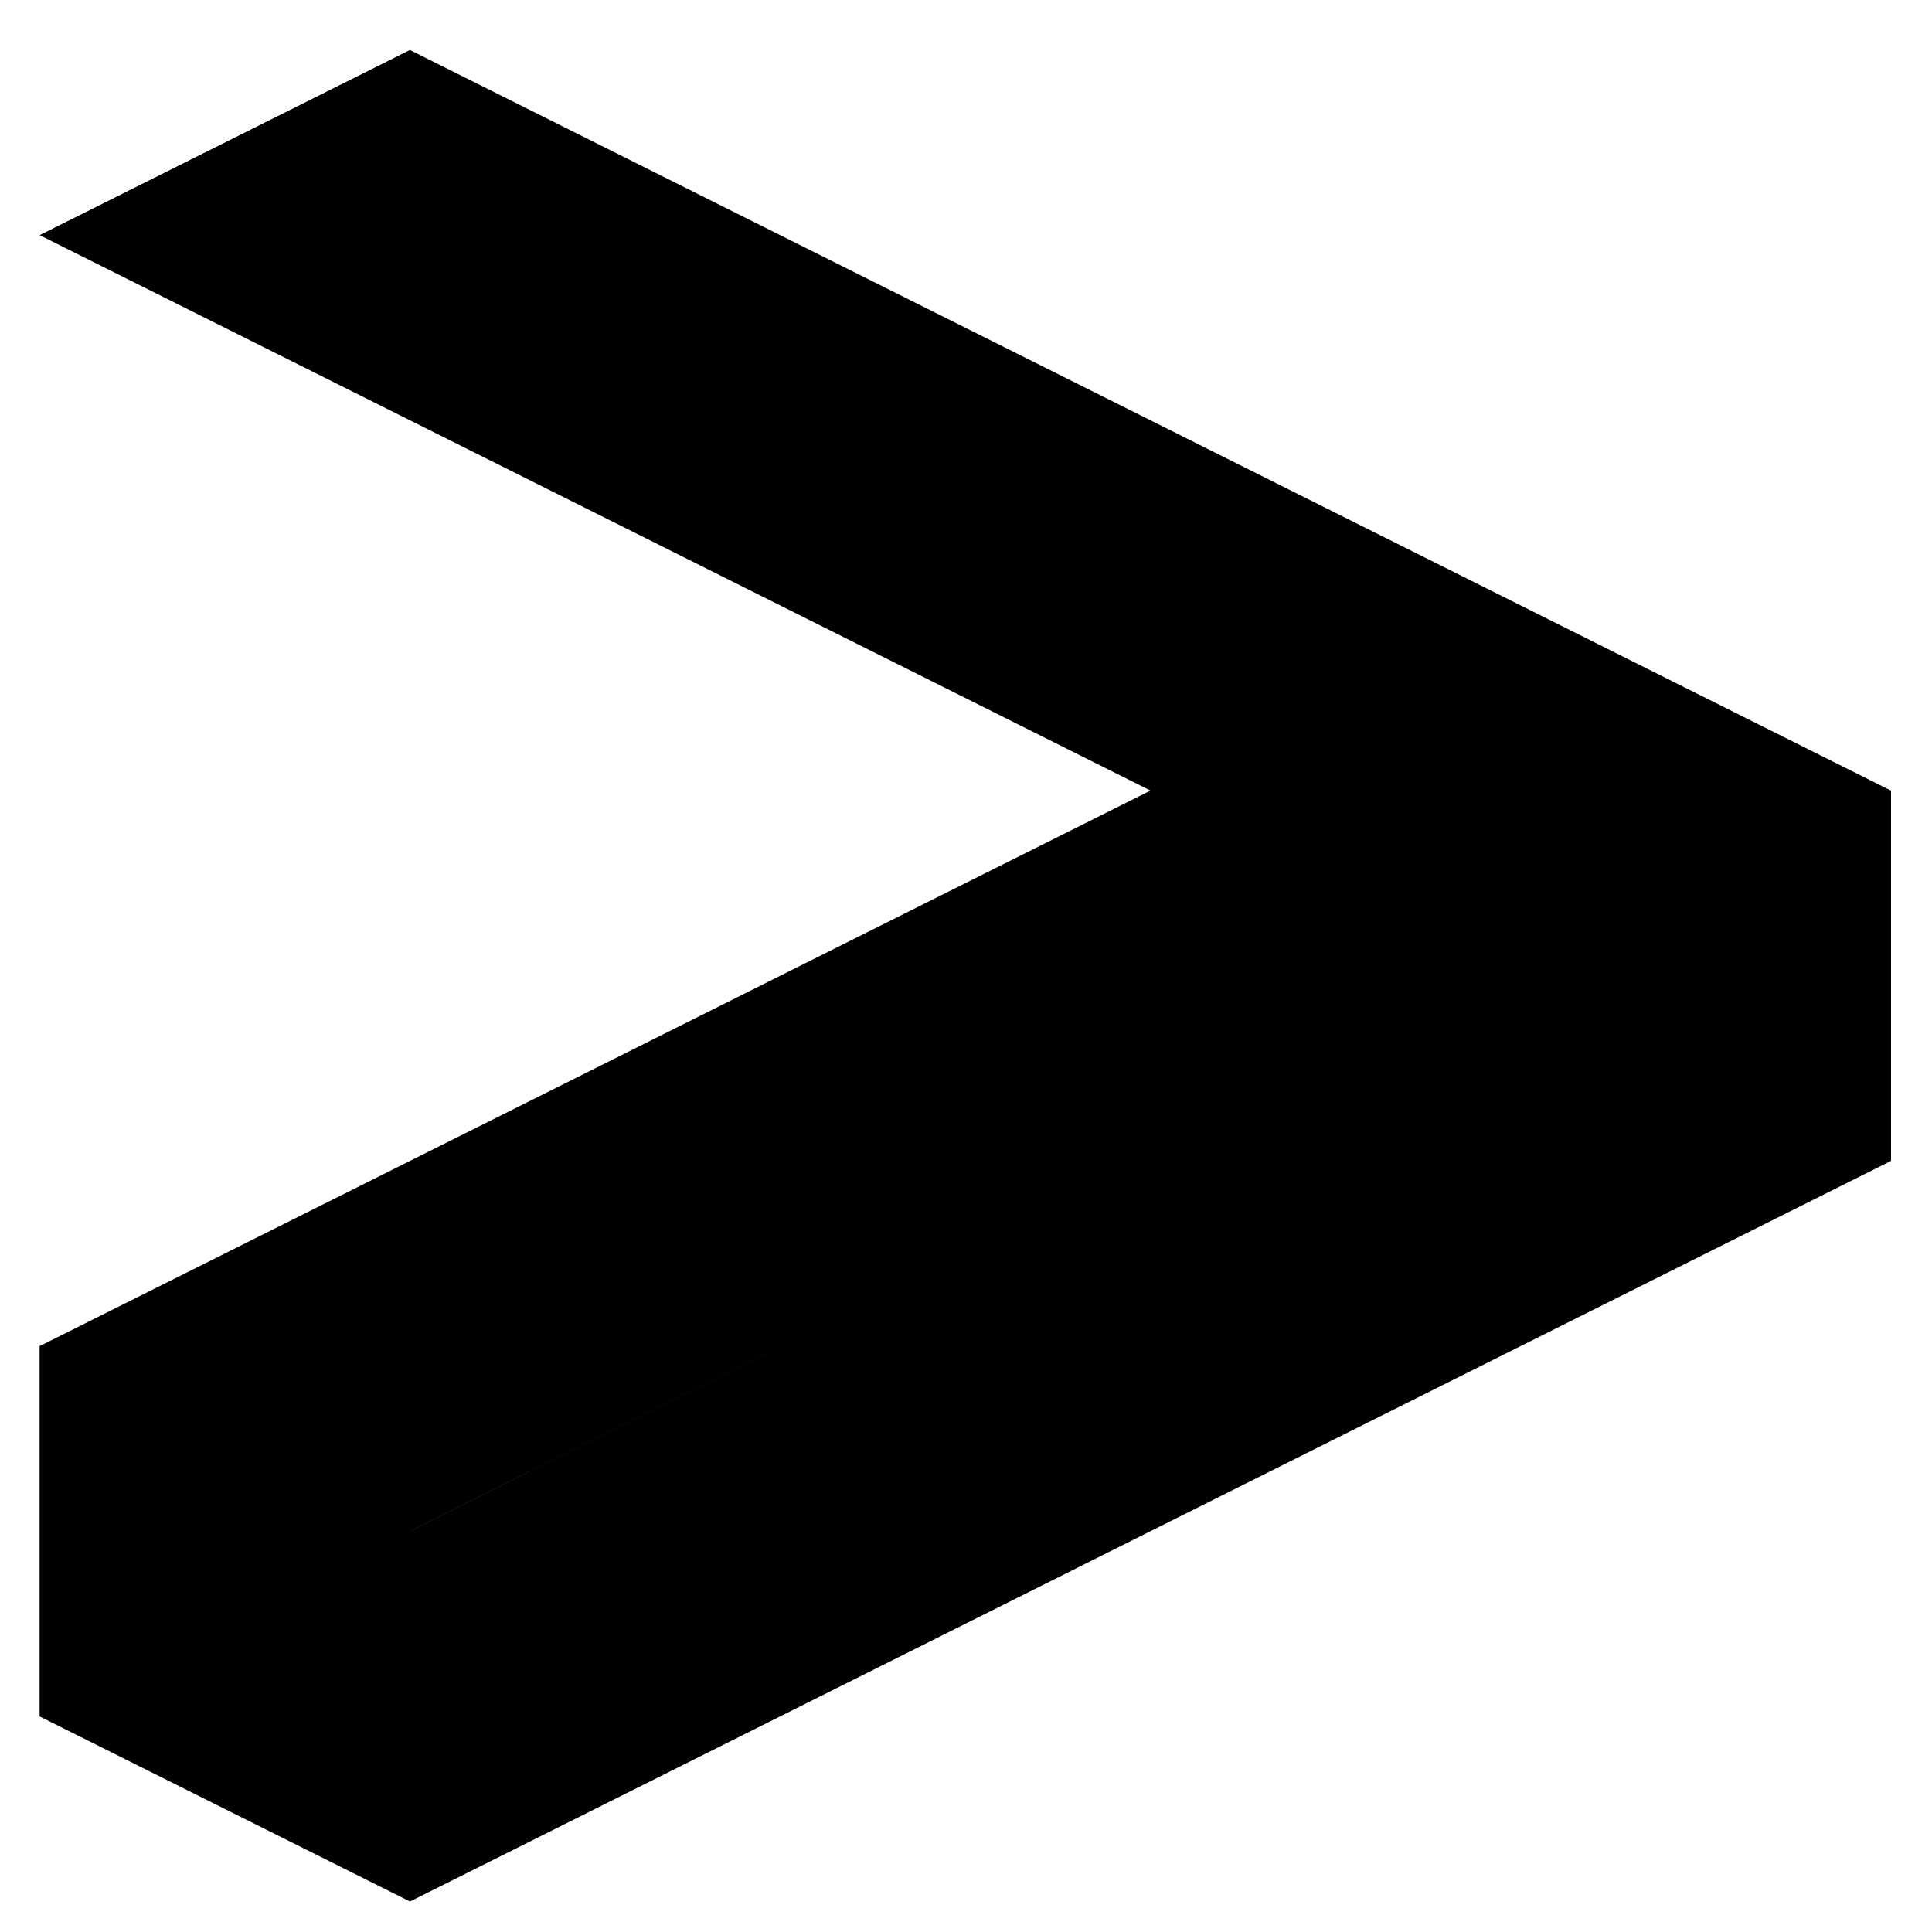
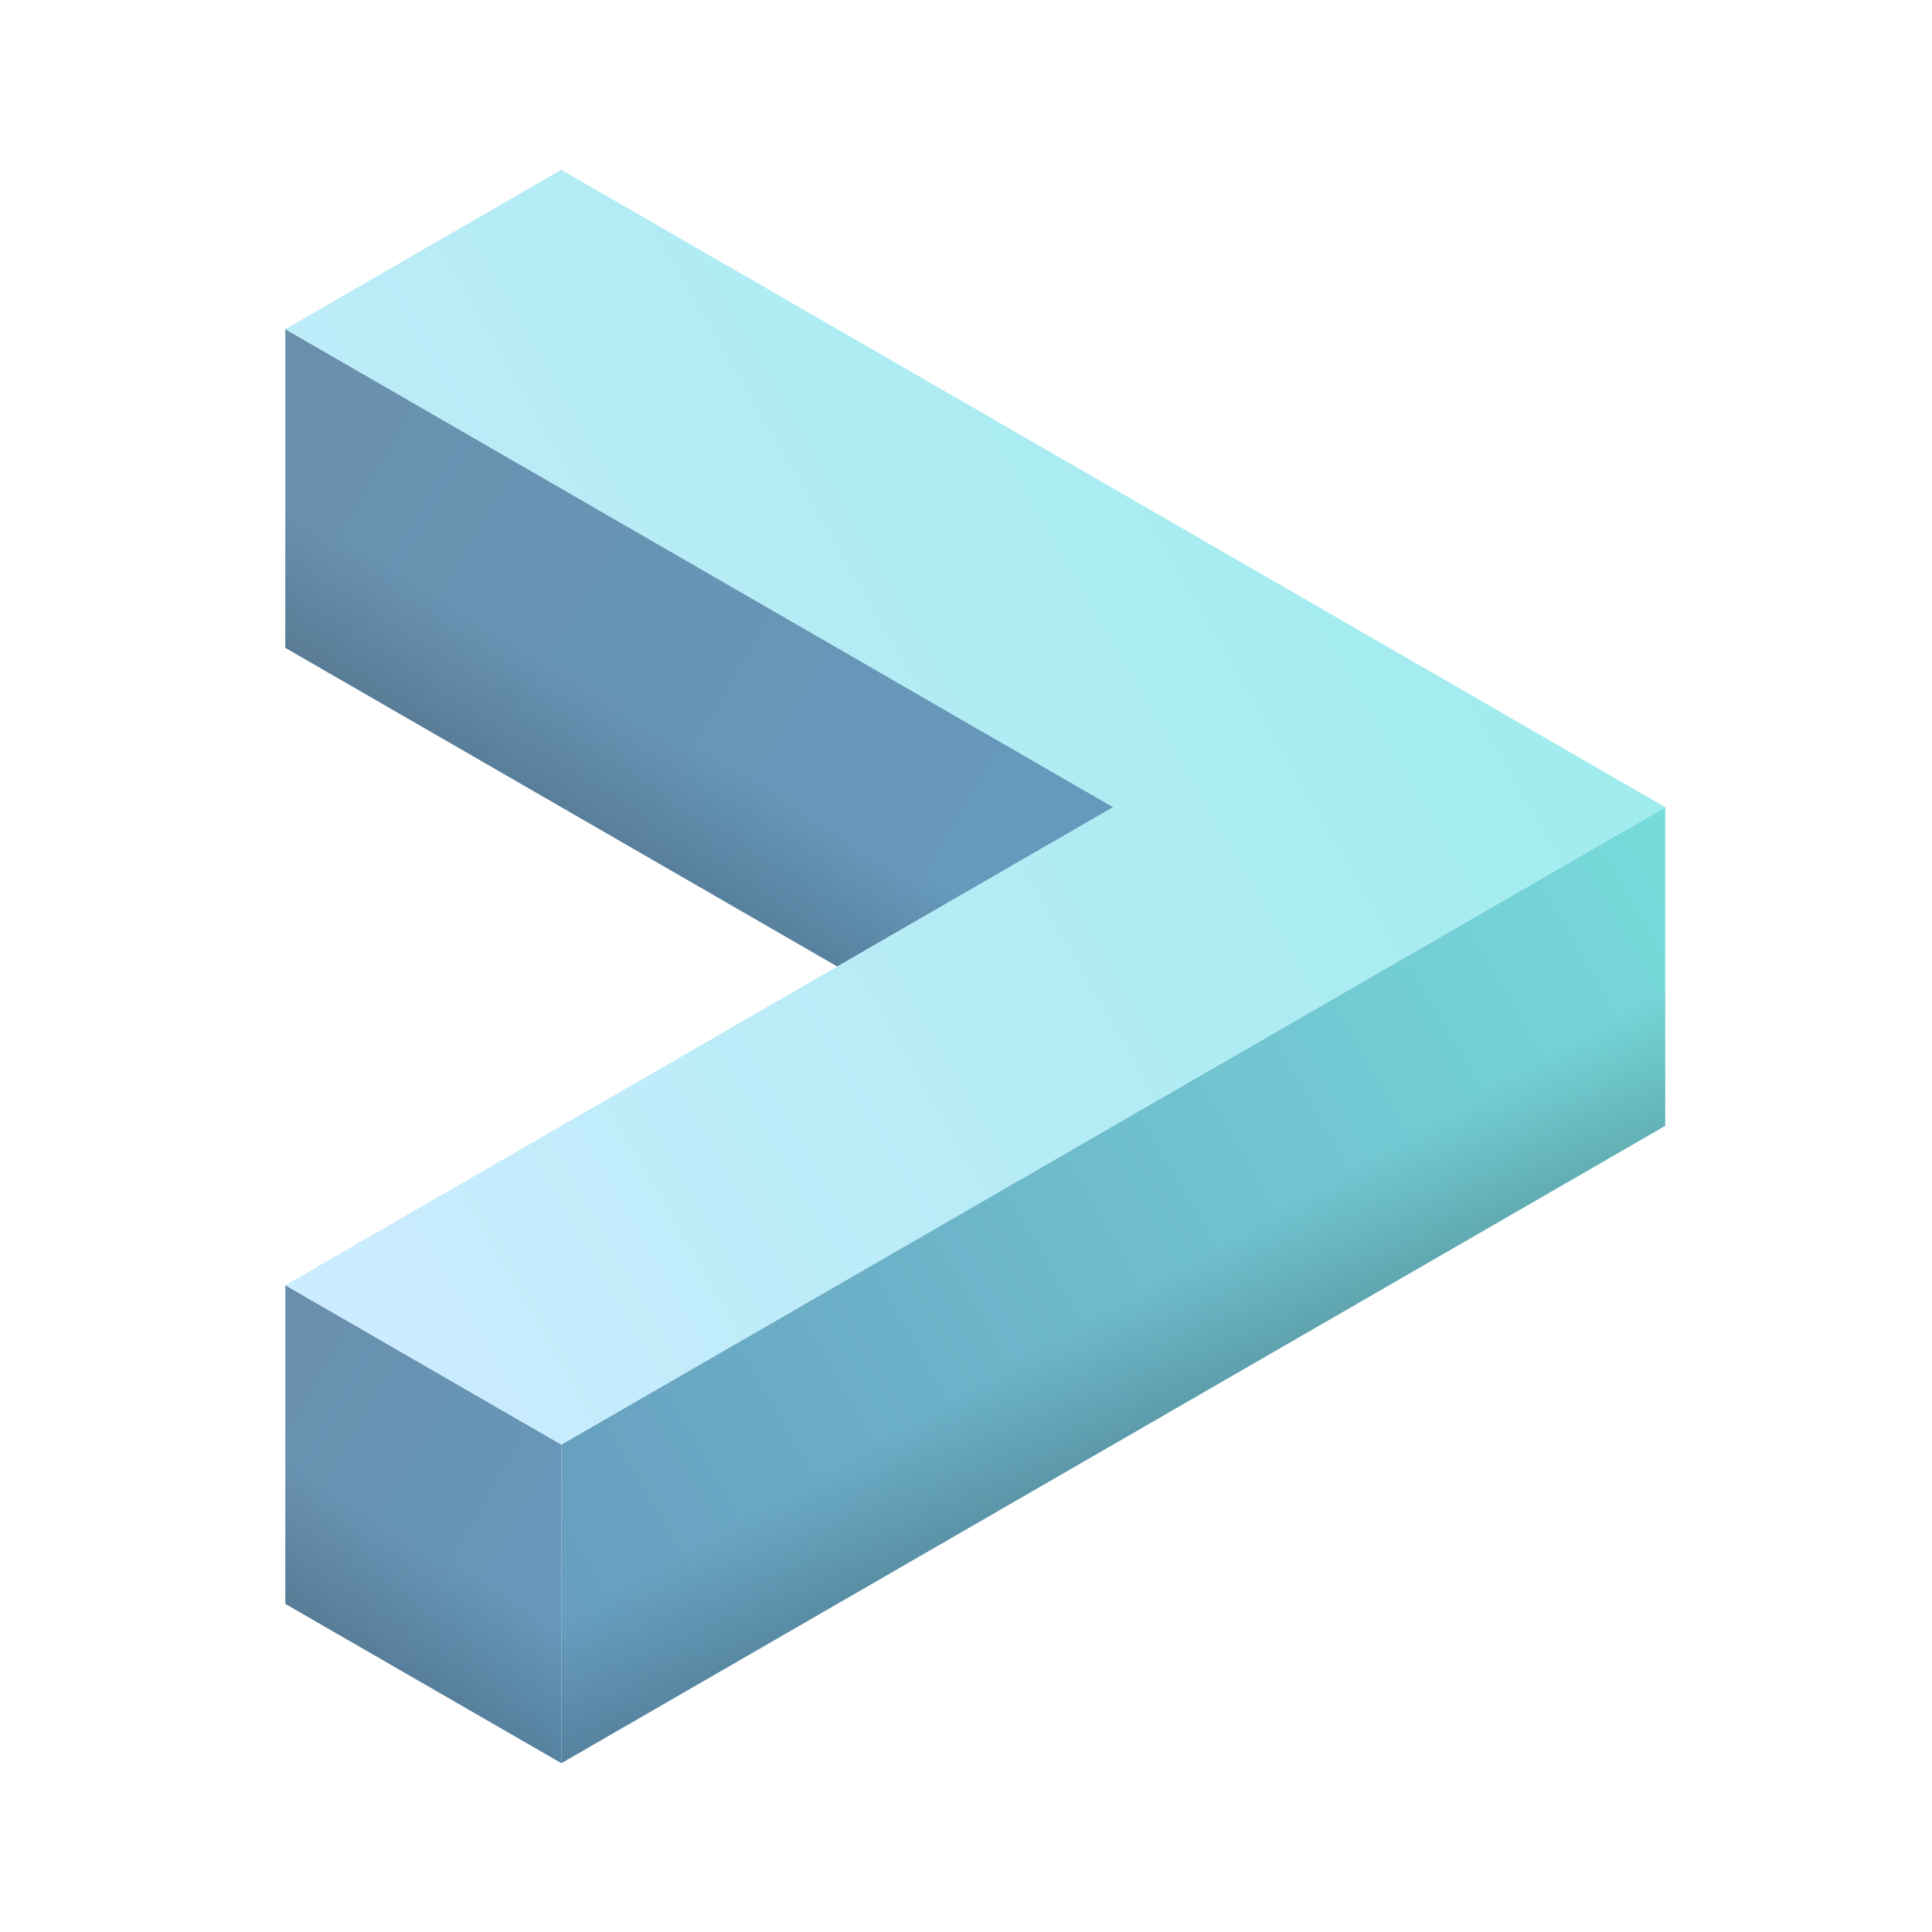
- <svg xmlns="http://www.w3.org/2000/svg" xml:space="preserve" viewBox="0 0 24 24">
-   <path d="M5.092.621.492 2.921l13.8 6.9L.492 16.722.492 21.322l4.601 2.299 18.398-9.2 0-4.6L5.093 19.022l-.001-0L23.492 9.822Z" />
+ <svg xmlns="http://www.w3.org/2000/svg" viewBox="0 0 1024 1024" xml:space="preserve">
+   <linearGradient id="a" x1="260.967" x2="919.184" y1="871.181" y2="491.16" gradientUnits="userSpaceOnUse">
+     <stop offset="0" style="stop-color:#669abd" />
+     <stop offset="1" style="stop-color:#77dbdb" />
+   </linearGradient>
+   <path style="fill:url(#a)" d="m297.54 934.52 585.06-337.8.01-168.9-585.07 337.83z" />
+   <linearGradient id="b" x1="553.505" x2="626.647" y1="617.828" y2="744.513" gradientUnits="userSpaceOnUse">
+     <stop offset=".559" style="stop-color:#000;stop-opacity:0" />
+     <stop offset="1" style="stop-color:#000" />
+   </linearGradient>
+   <path style="opacity:.16;fill:url(#b)" d="m297.54 934.52 585.06-337.8.01-168.9-585.07 337.83z" />
+   <linearGradient id="c" x1="114.663" x2="334.091" y1="744.528" y2="871.214" gradientUnits="userSpaceOnUse">
+     <stop offset="0" style="stop-color:#6a8fad" />
+     <stop offset="1" style="stop-color:#669abd" />
+   </linearGradient>
+   <path style="fill:url(#c)" d="m151.23 681.18-.01 168.91 146.32 84.43V765.65z" />
+   <linearGradient id="d" x1="260.948" x2="187.806" y1="744.528" y2="871.213" gradientUnits="userSpaceOnUse">
+     <stop offset=".559" style="stop-color:#000;stop-opacity:0" />
+     <stop offset="1" style="stop-color:#000" />
+   </linearGradient>
+   <path style="opacity:.16;fill:url(#d)" d="m151.23 681.18-.01 168.91 146.32 84.43V765.65z" />
+   <linearGradient id="e" x1="114.663" x2="553.503" y1="237.793" y2="491.157" gradientUnits="userSpaceOnUse">
+     <stop offset="0" style="stop-color:#6a8fad" />
+     <stop offset="1" style="stop-color:#669abd" />
+   </linearGradient>
+   <path style="fill:url(#e)" d="m151.23 174.45-.02 168.91 292.58 168.91 146.29-84.46z" />
+   <linearGradient id="f" x1="370.656" x2="297.509" y1="301.128" y2="427.822" gradientUnits="userSpaceOnUse">
+     <stop offset=".559" style="stop-color:#000;stop-opacity:0" />
+     <stop offset="1" style="stop-color:#000" />
+   </linearGradient>
+   <path style="opacity:.15;fill:url(#f)" d="m151.23 174.45-.02 168.91 292.58 168.91 146.29-84.46z" />
+   <linearGradient id="g" x1="78.091" x2="736.337" y1="554.498" y2="174.459" gradientUnits="userSpaceOnUse">
+     <stop offset="0" style="stop-color:#ccecff" />
+     <stop offset="1" style="stop-color:#9feced" />
+   </linearGradient>
+   <path style="fill:url(#g)" d="m297.51 765.64-146.28-84.46 438.85-253.37-438.85-253.36L297.5 90l585.11 337.82z" />
</svg>
